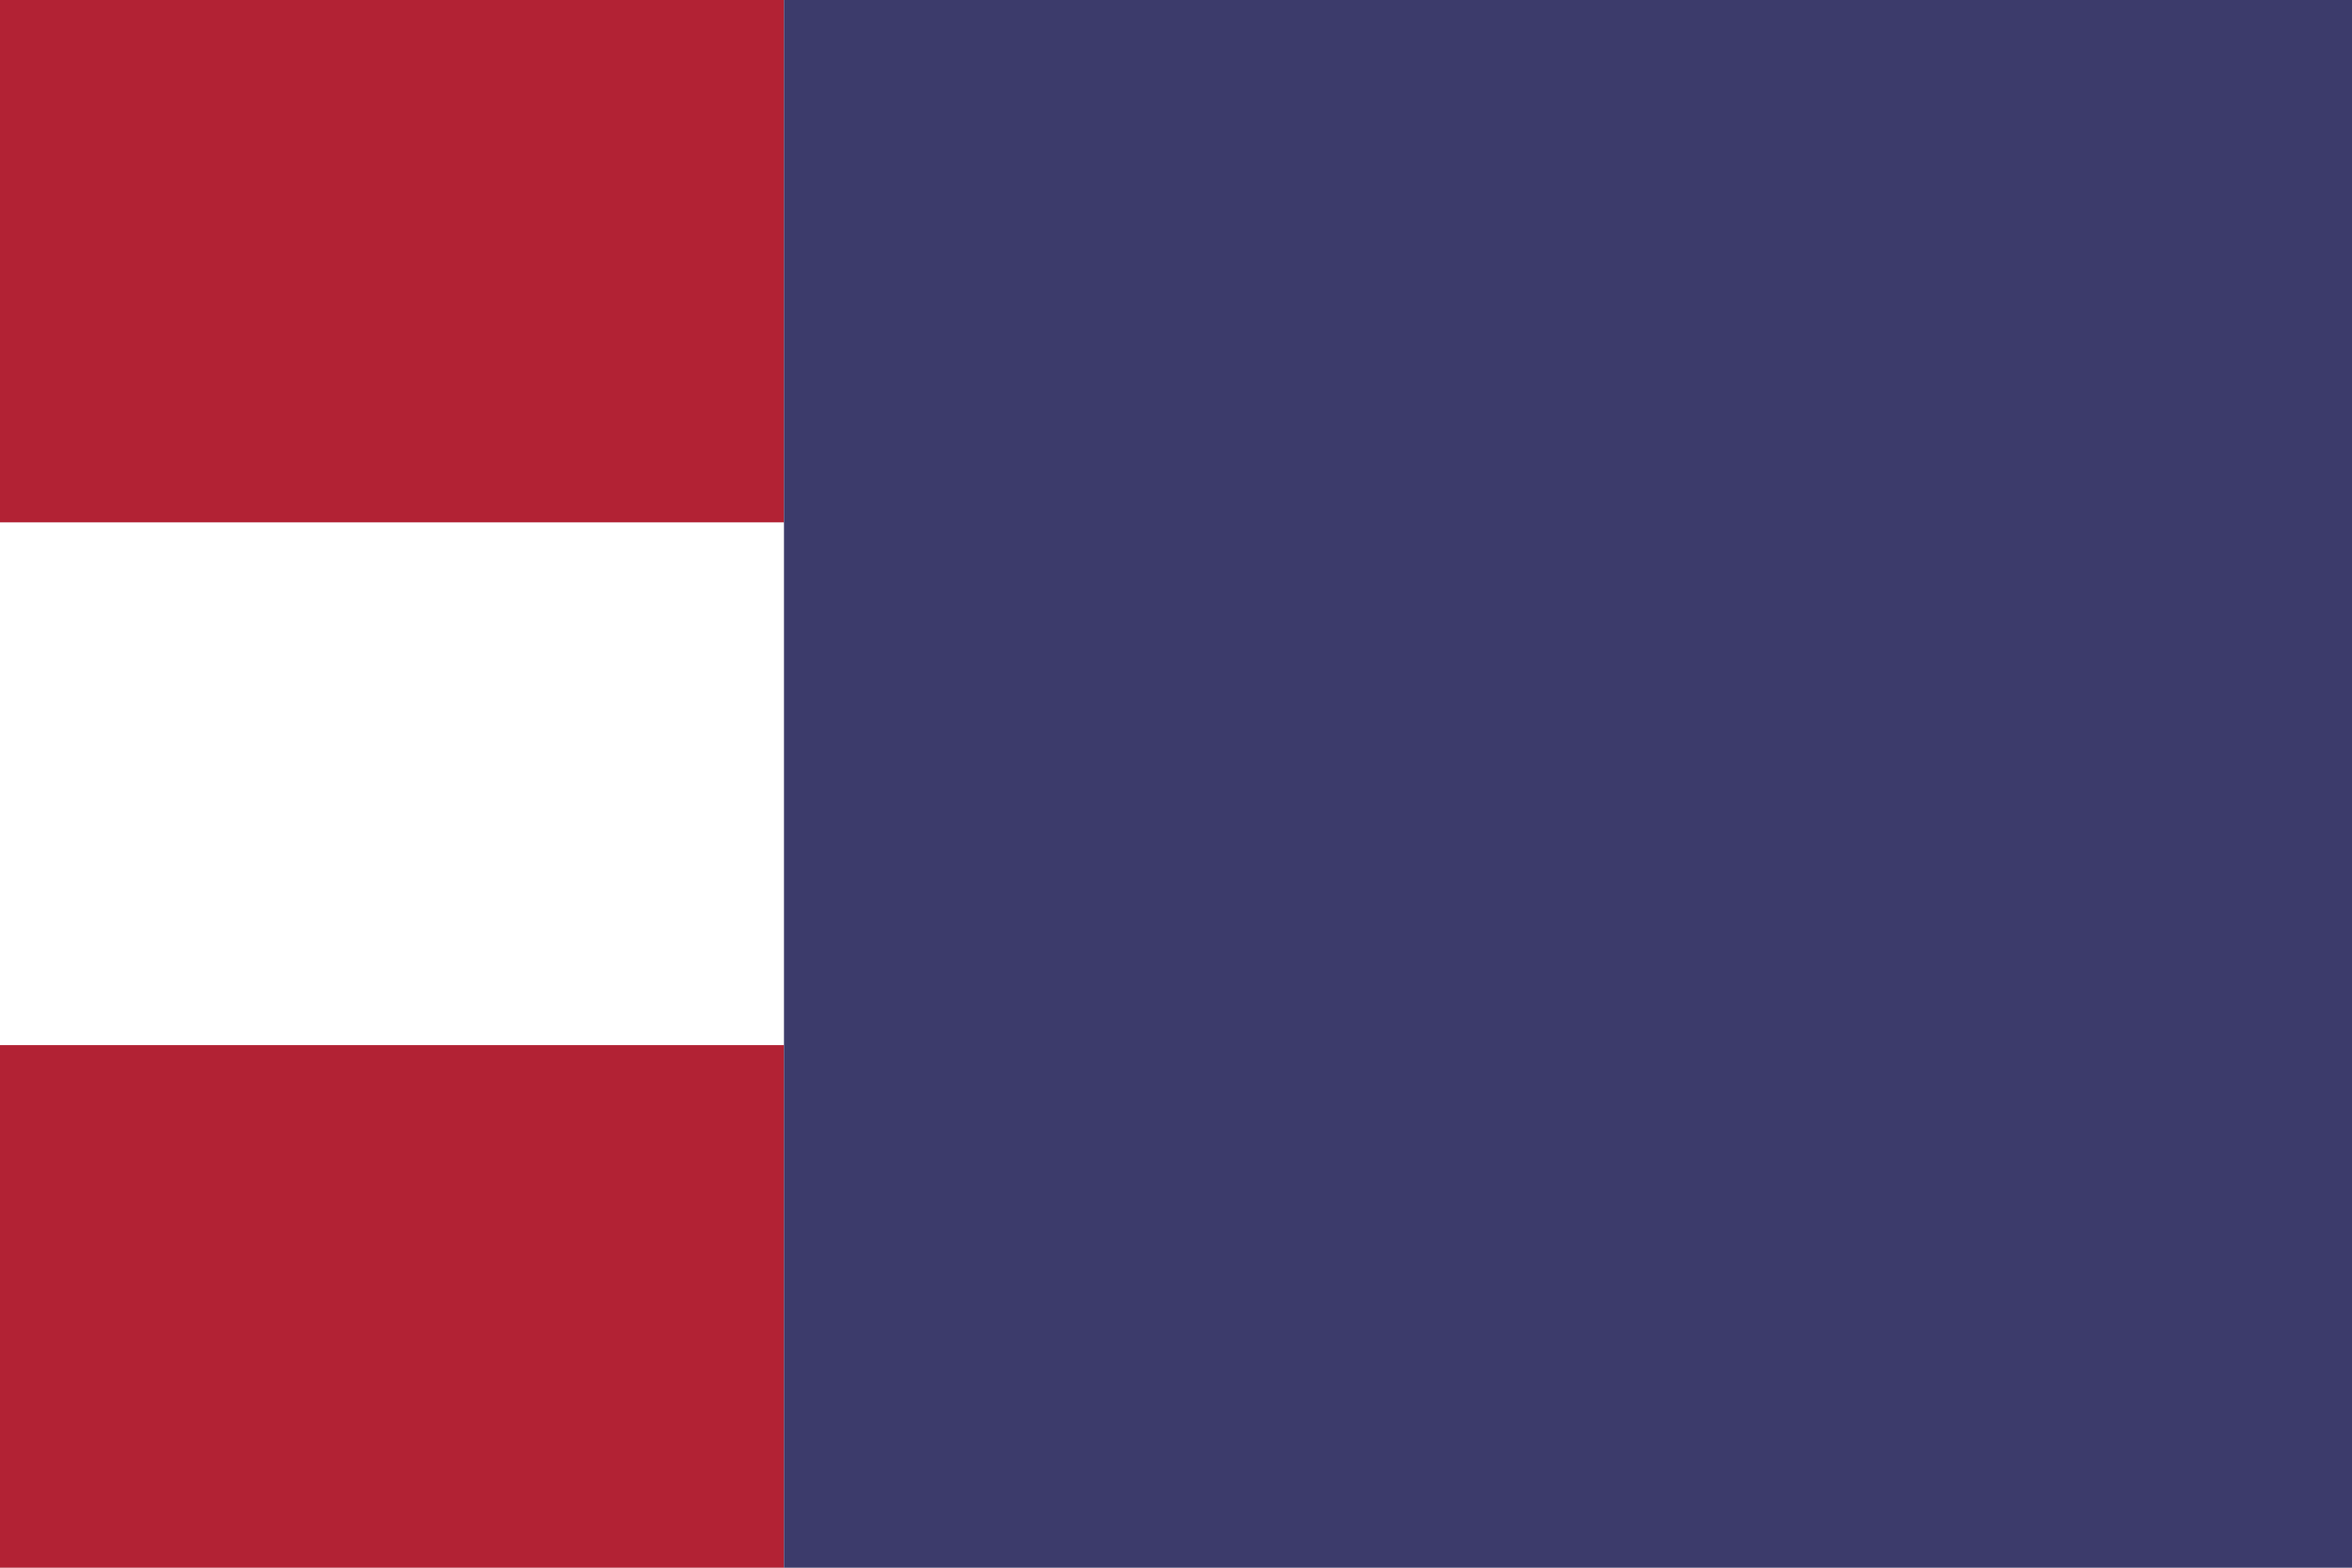
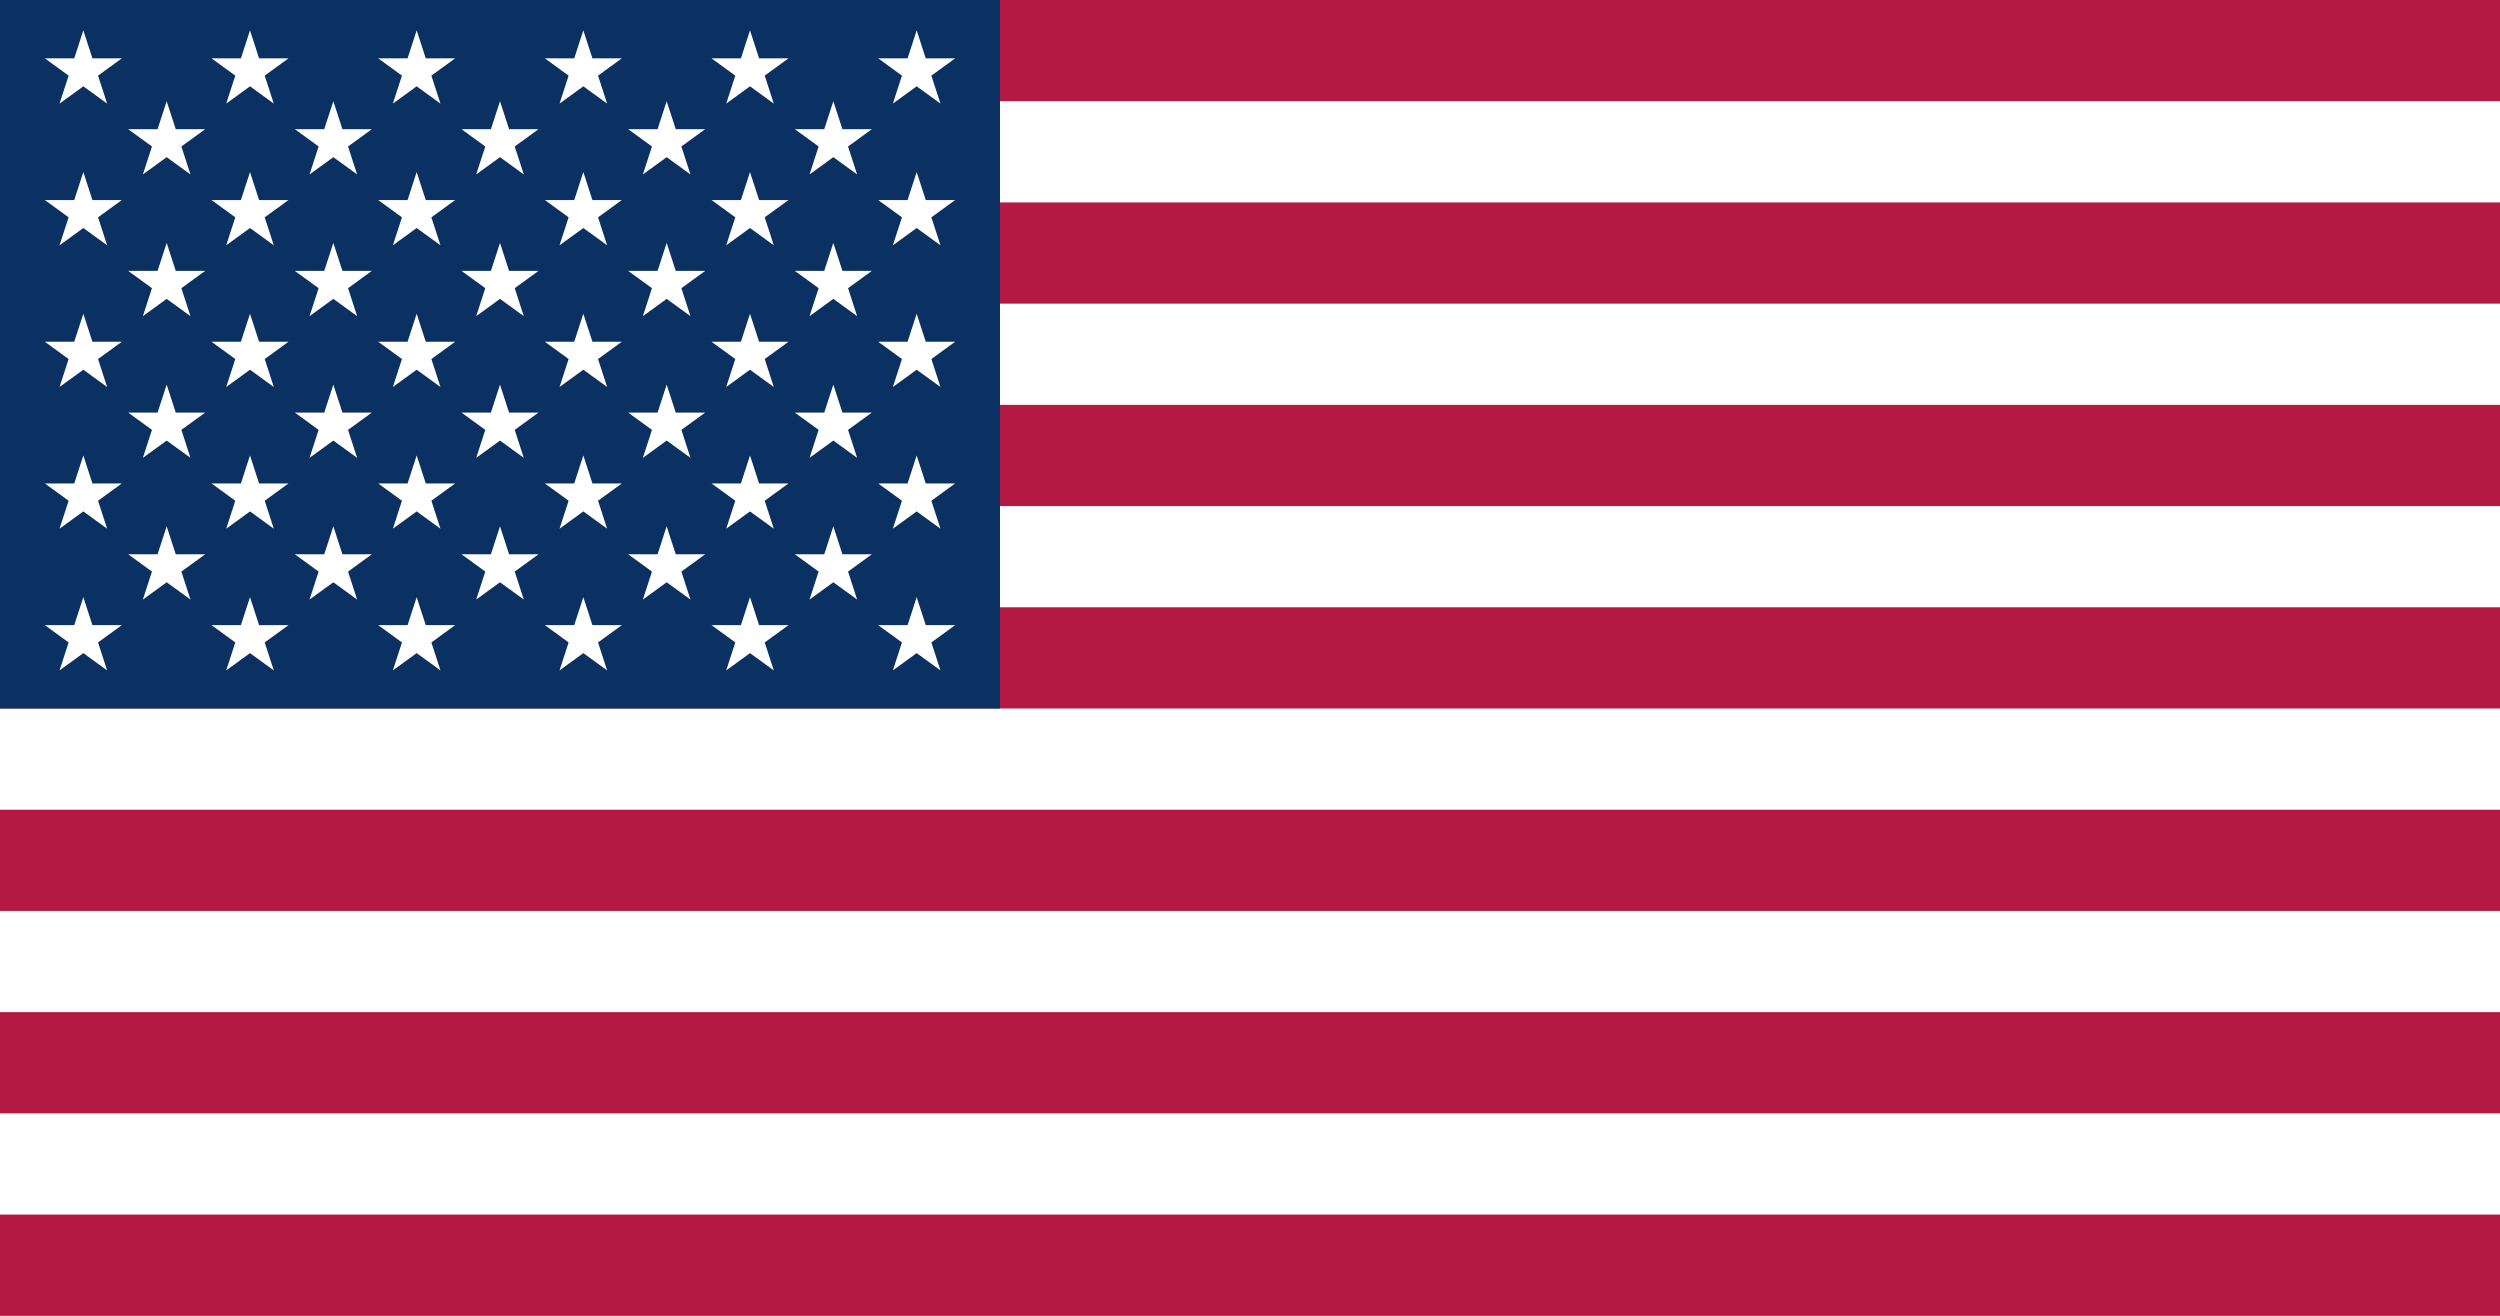
- <svg xmlns="http://www.w3.org/2000/svg" viewBox="0 0 900 600">
-   <rect width="300" height="200" fill="#B22234" />
-   <rect y="200" width="300" height="200" fill="#FFFFFF" />
-   <rect y="400" width="300" height="200" fill="#B22234" />
-   <rect x="300" width="600" height="600" fill="#3C3B6B" />
+ <svg xmlns="http://www.w3.org/2000/svg" xmlns:xlink="http://www.w3.org/1999/xlink" width="1235" height="650" viewBox="0 0 7410 3900">
+   <path d="M0,0h7410v3900H0" fill="#b31942" />
+   <path d="M0,450H7410m0,600H0m0,600H7410m0,600H0m0,600H7410m0,600H0" stroke="#FFF" stroke-width="300" />
+   <path d="M0,0h2964v2100H0" fill="#0a3161" />
+   <g fill="#FFF">
+     <g id="s18">
+       <g id="s9">
+         <g id="s5">
+           <g id="s4">
+             <path id="s" d="M247,90 317.534,307.082 132.873,172.918H361.127L176.466,307.082z" />
+             <use xlink:href="#s" y="420" />
+             <use xlink:href="#s" y="840" />
+             <use xlink:href="#s" y="1260" />
+           </g>
+           <use xlink:href="#s" y="1680" />
+         </g>
+         <use xlink:href="#s4" x="247" y="210" />
+       </g>
+       <use xlink:href="#s9" x="494" />
+     </g>
+     <use xlink:href="#s18" x="988" />
+     <use xlink:href="#s9" x="1976" />
+     <use xlink:href="#s5" x="2470" />
+   </g>
</svg>
